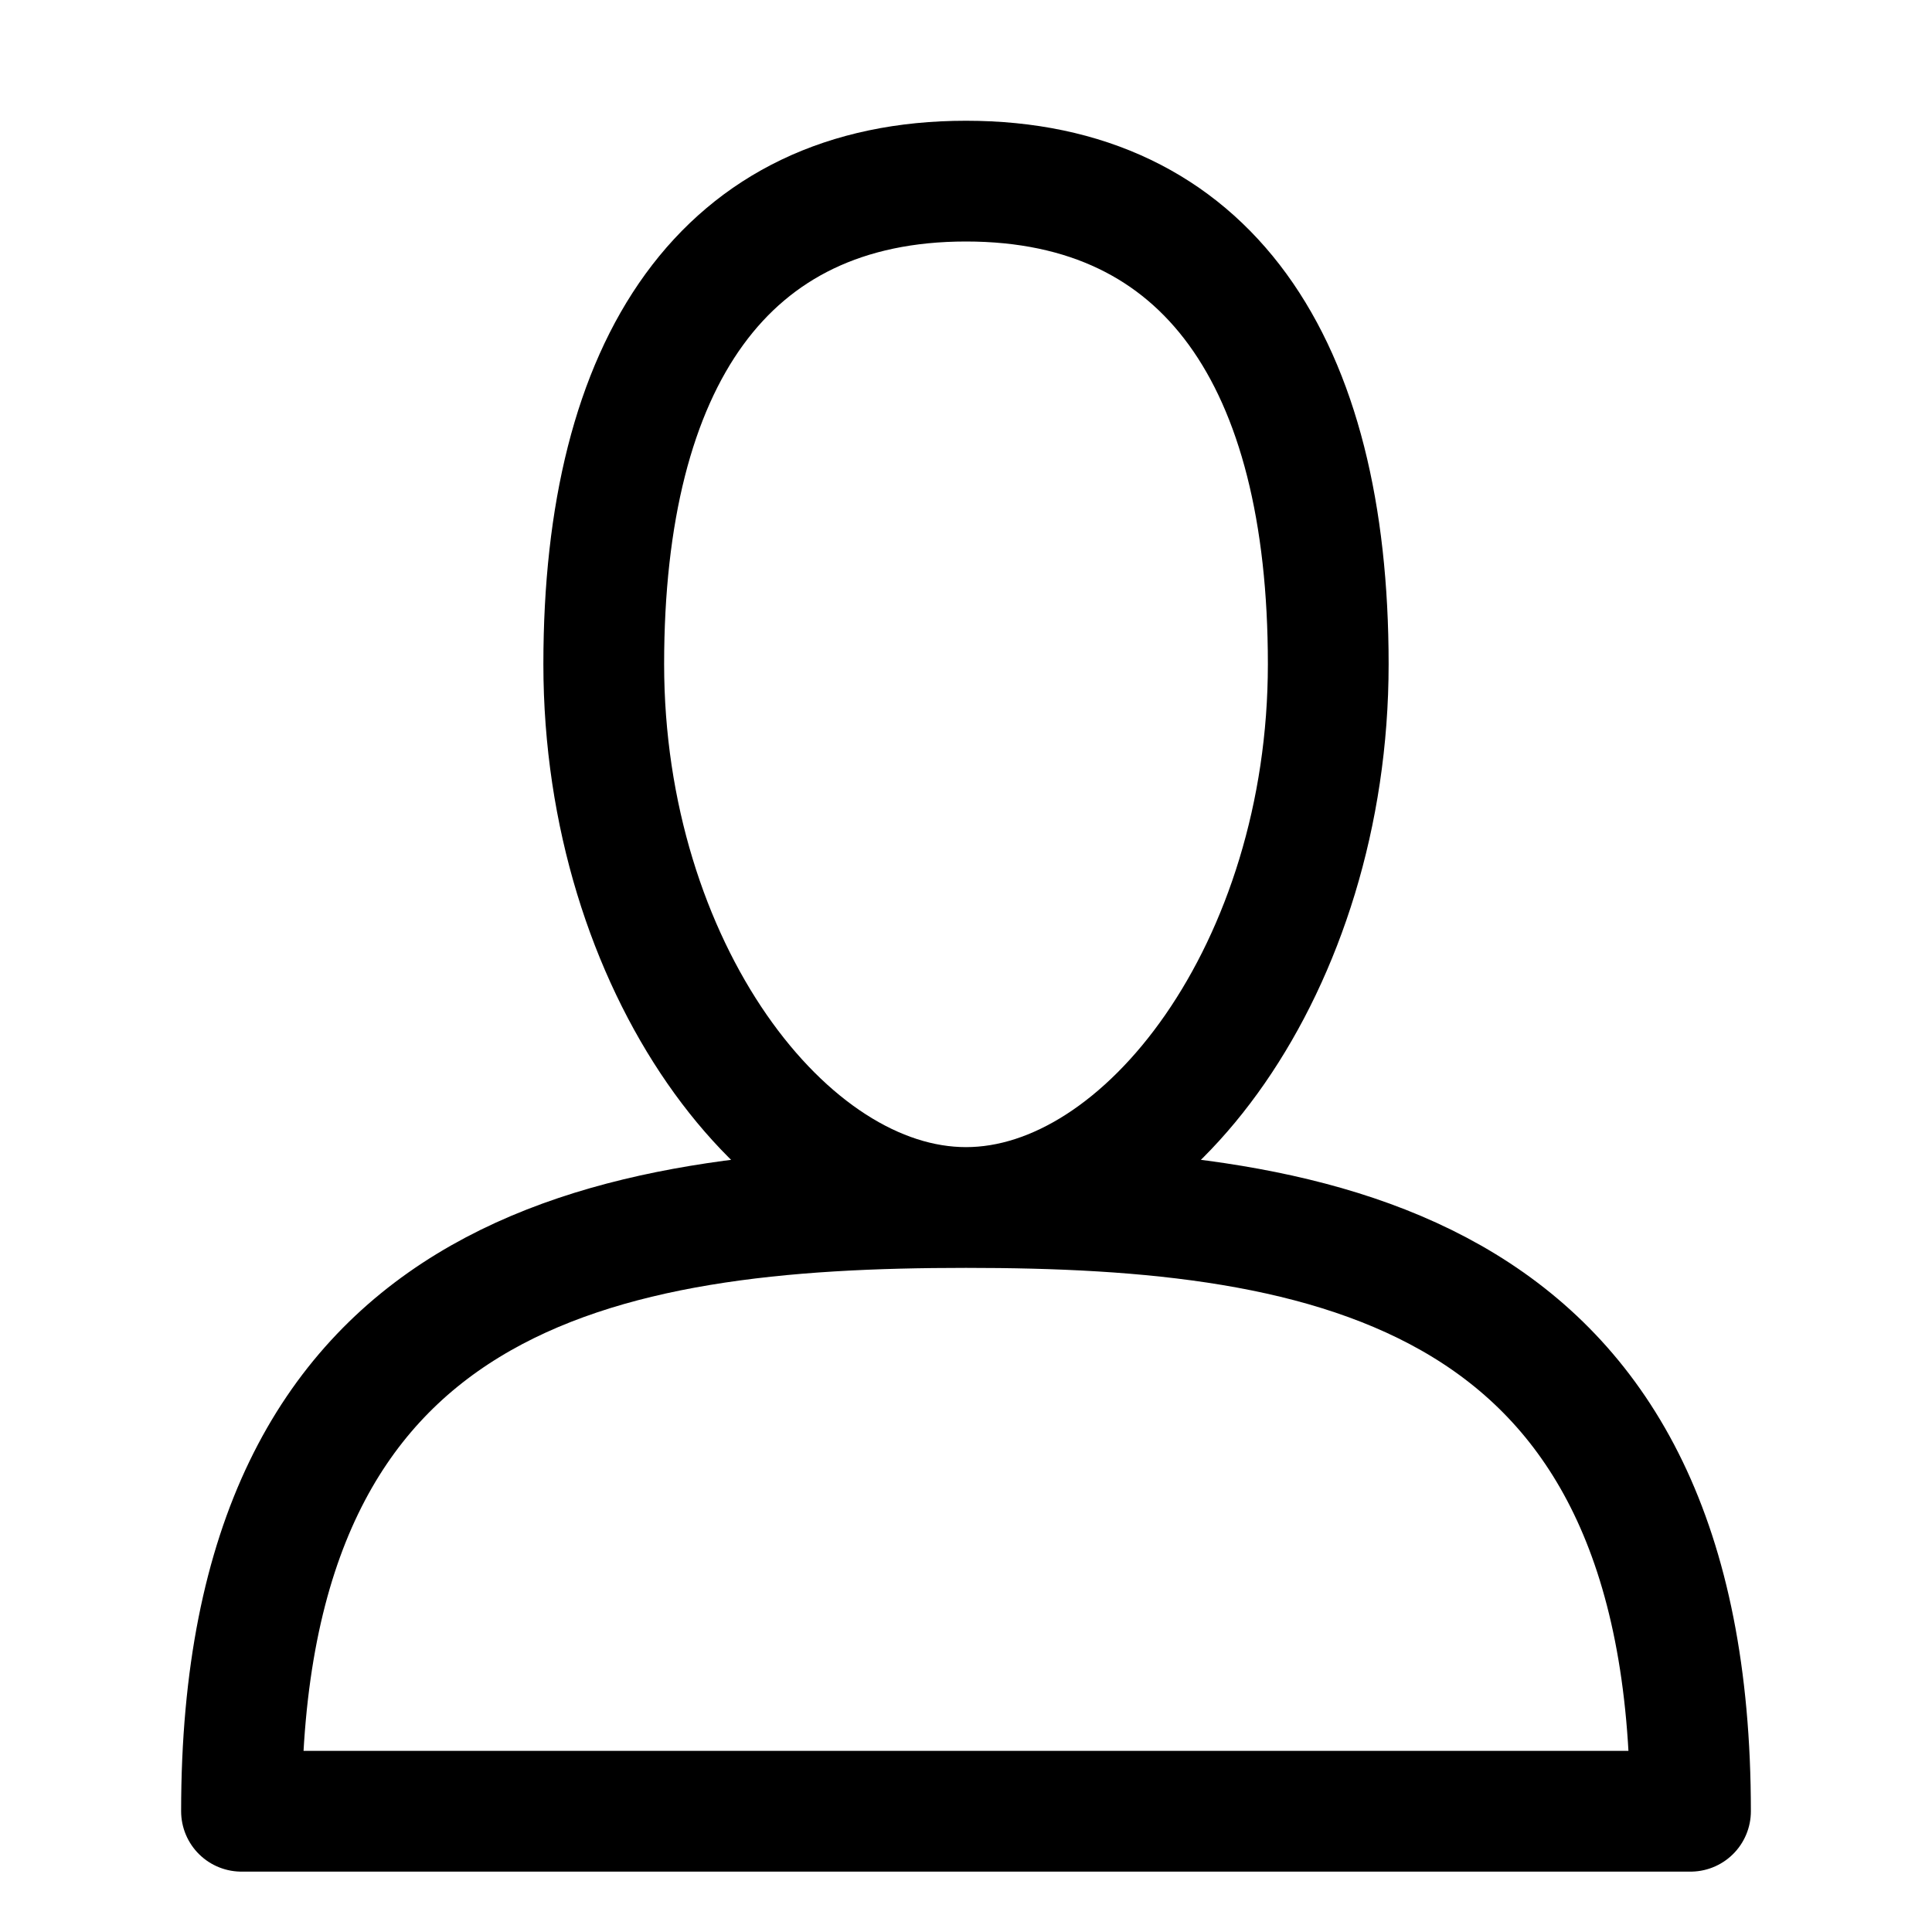
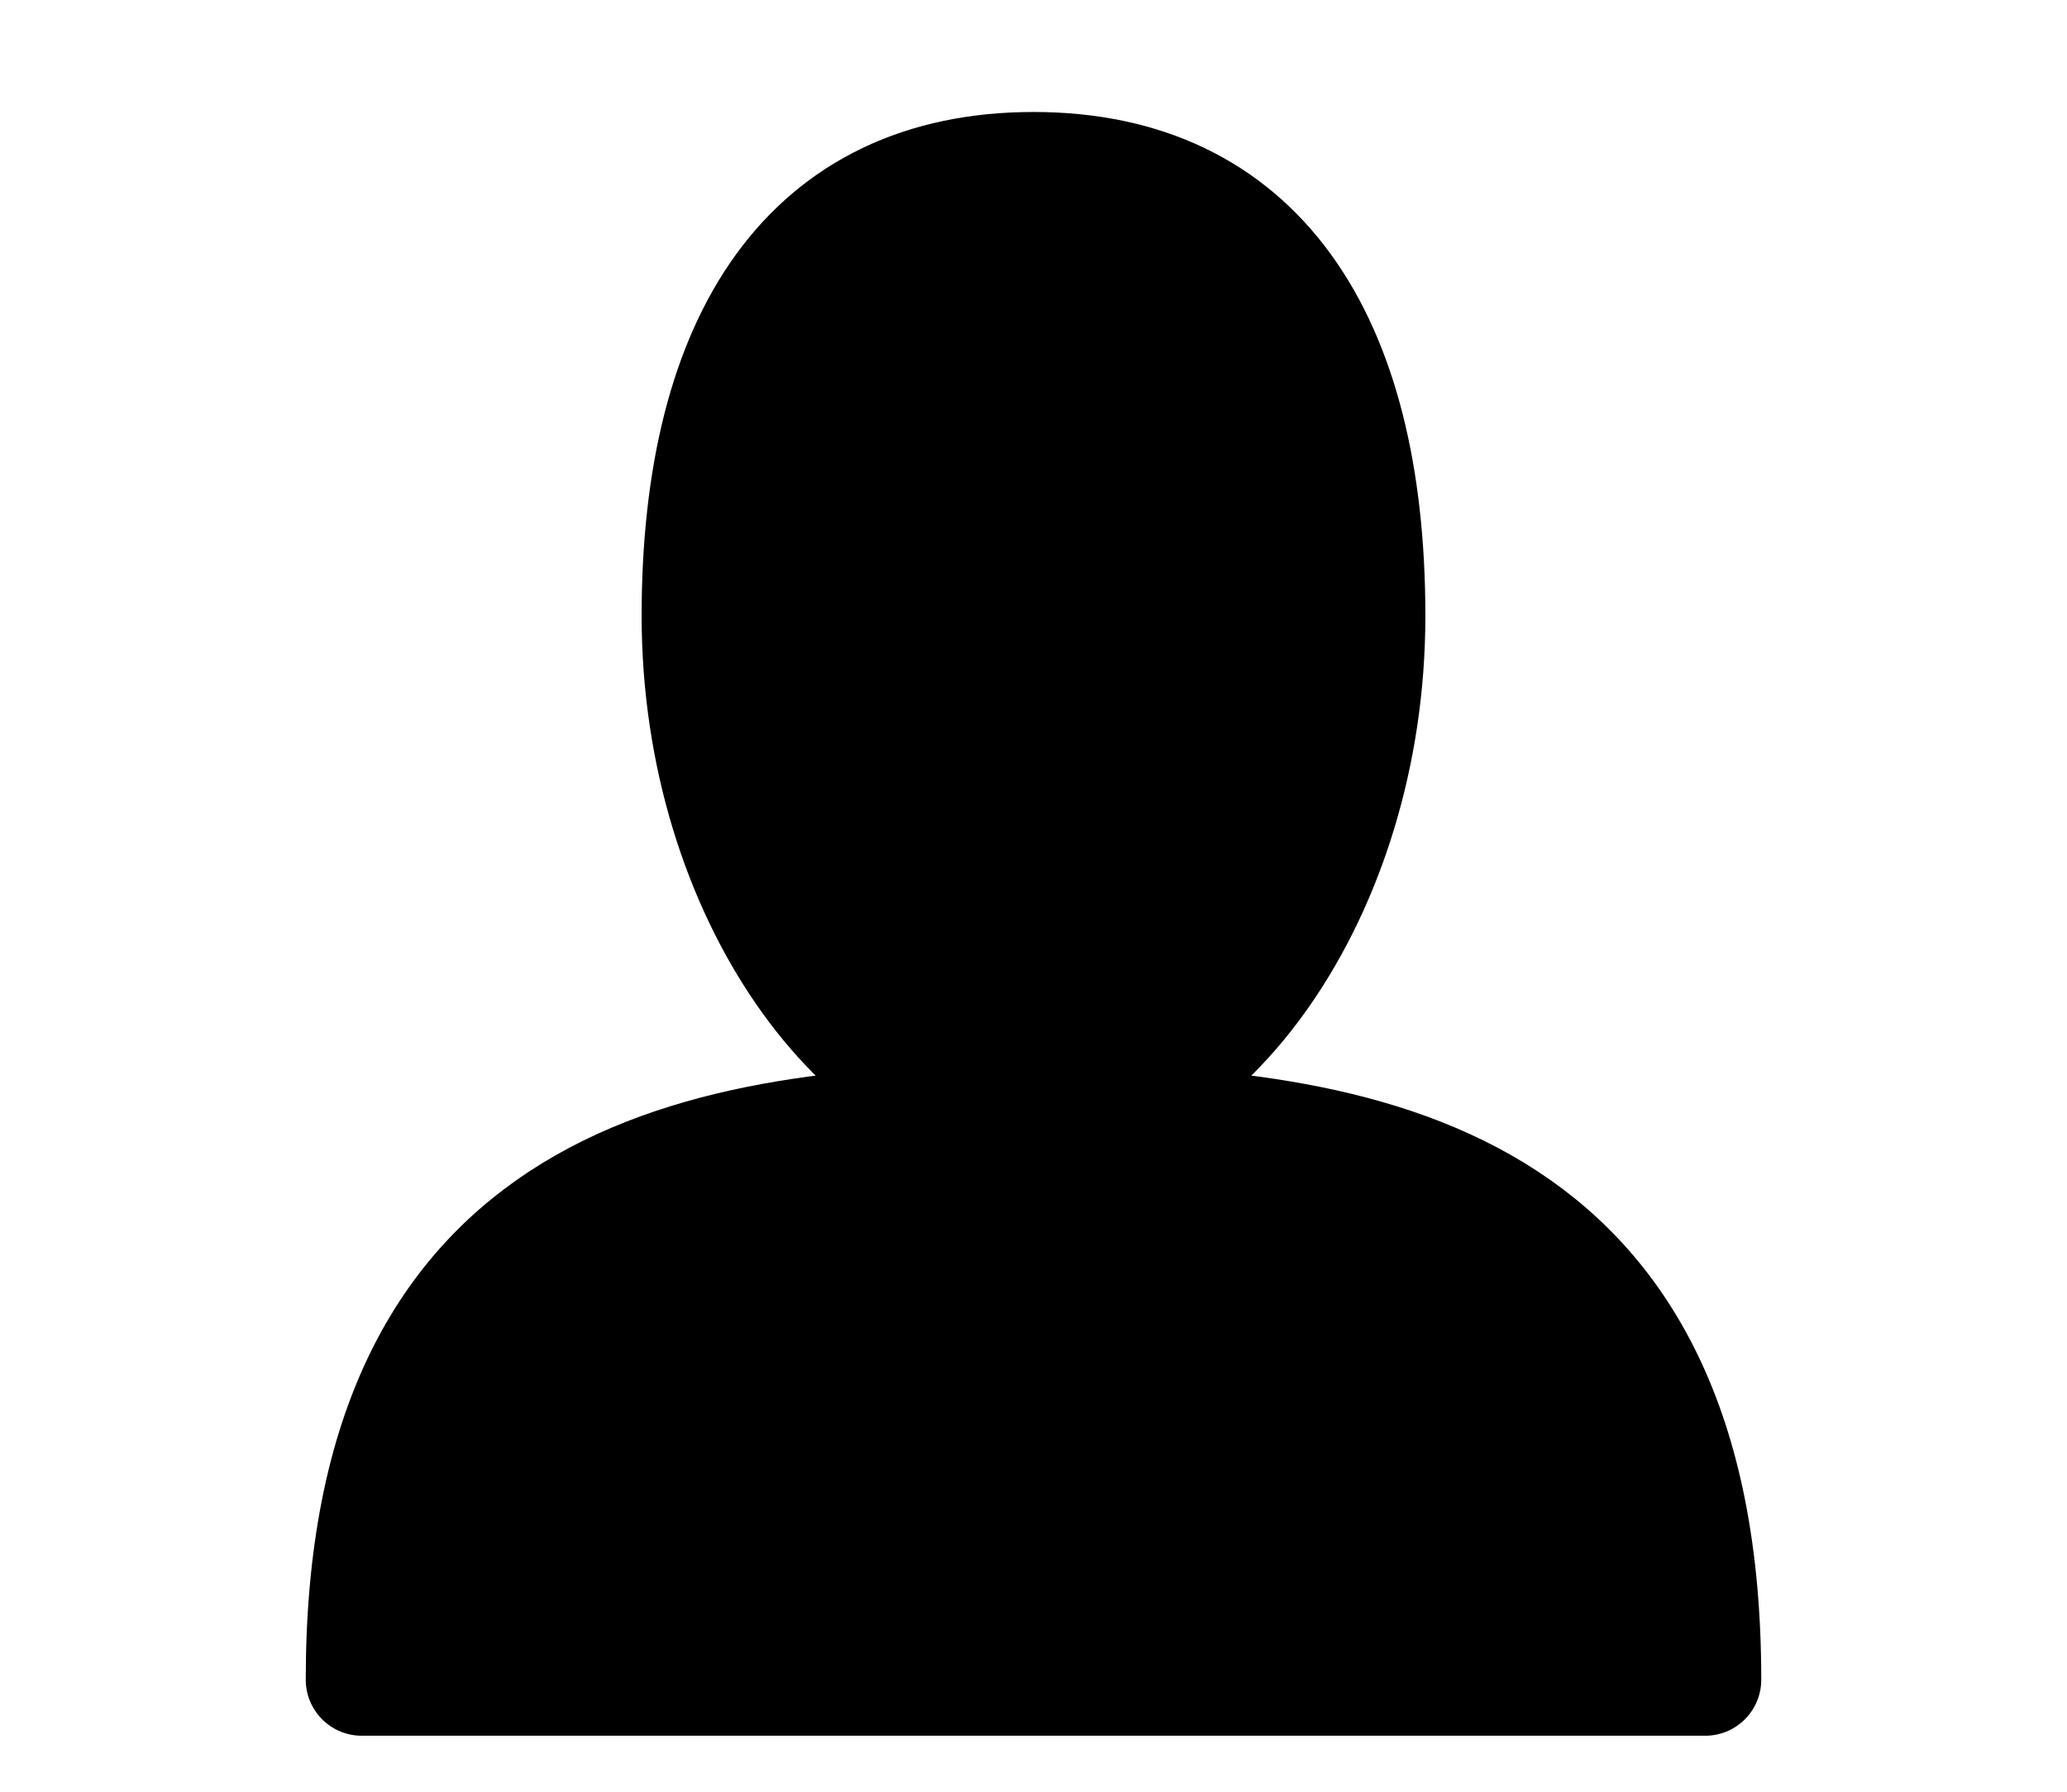
- <svg xmlns="http://www.w3.org/2000/svg" version="1.1" id="i-user" viewBox="0 0 32 32" width="32" height="32" fill="none" stroke="currentcolor" stroke-linecap="round" stroke-linejoin="round" stroke-width="6.25%">
+ <svg xmlns="http://www.w3.org/2000/svg" version="1.1" id="i-user" viewBox="0 0 32 32" width="15" height="13" fill="#000" stroke="currentcolor" stroke-linecap="round" stroke-linejoin="round" stroke-width="6.25%">
  <path d="M22 11 C22 16 19 20 16 20 13 20 10 16 10 11 10 6 12 3 16 3 20 3 22 6 22 11 Z M4 30 L28 30 C28 21 22 20 16 20 10 20 4 21 4 30 Z" />
</svg>
